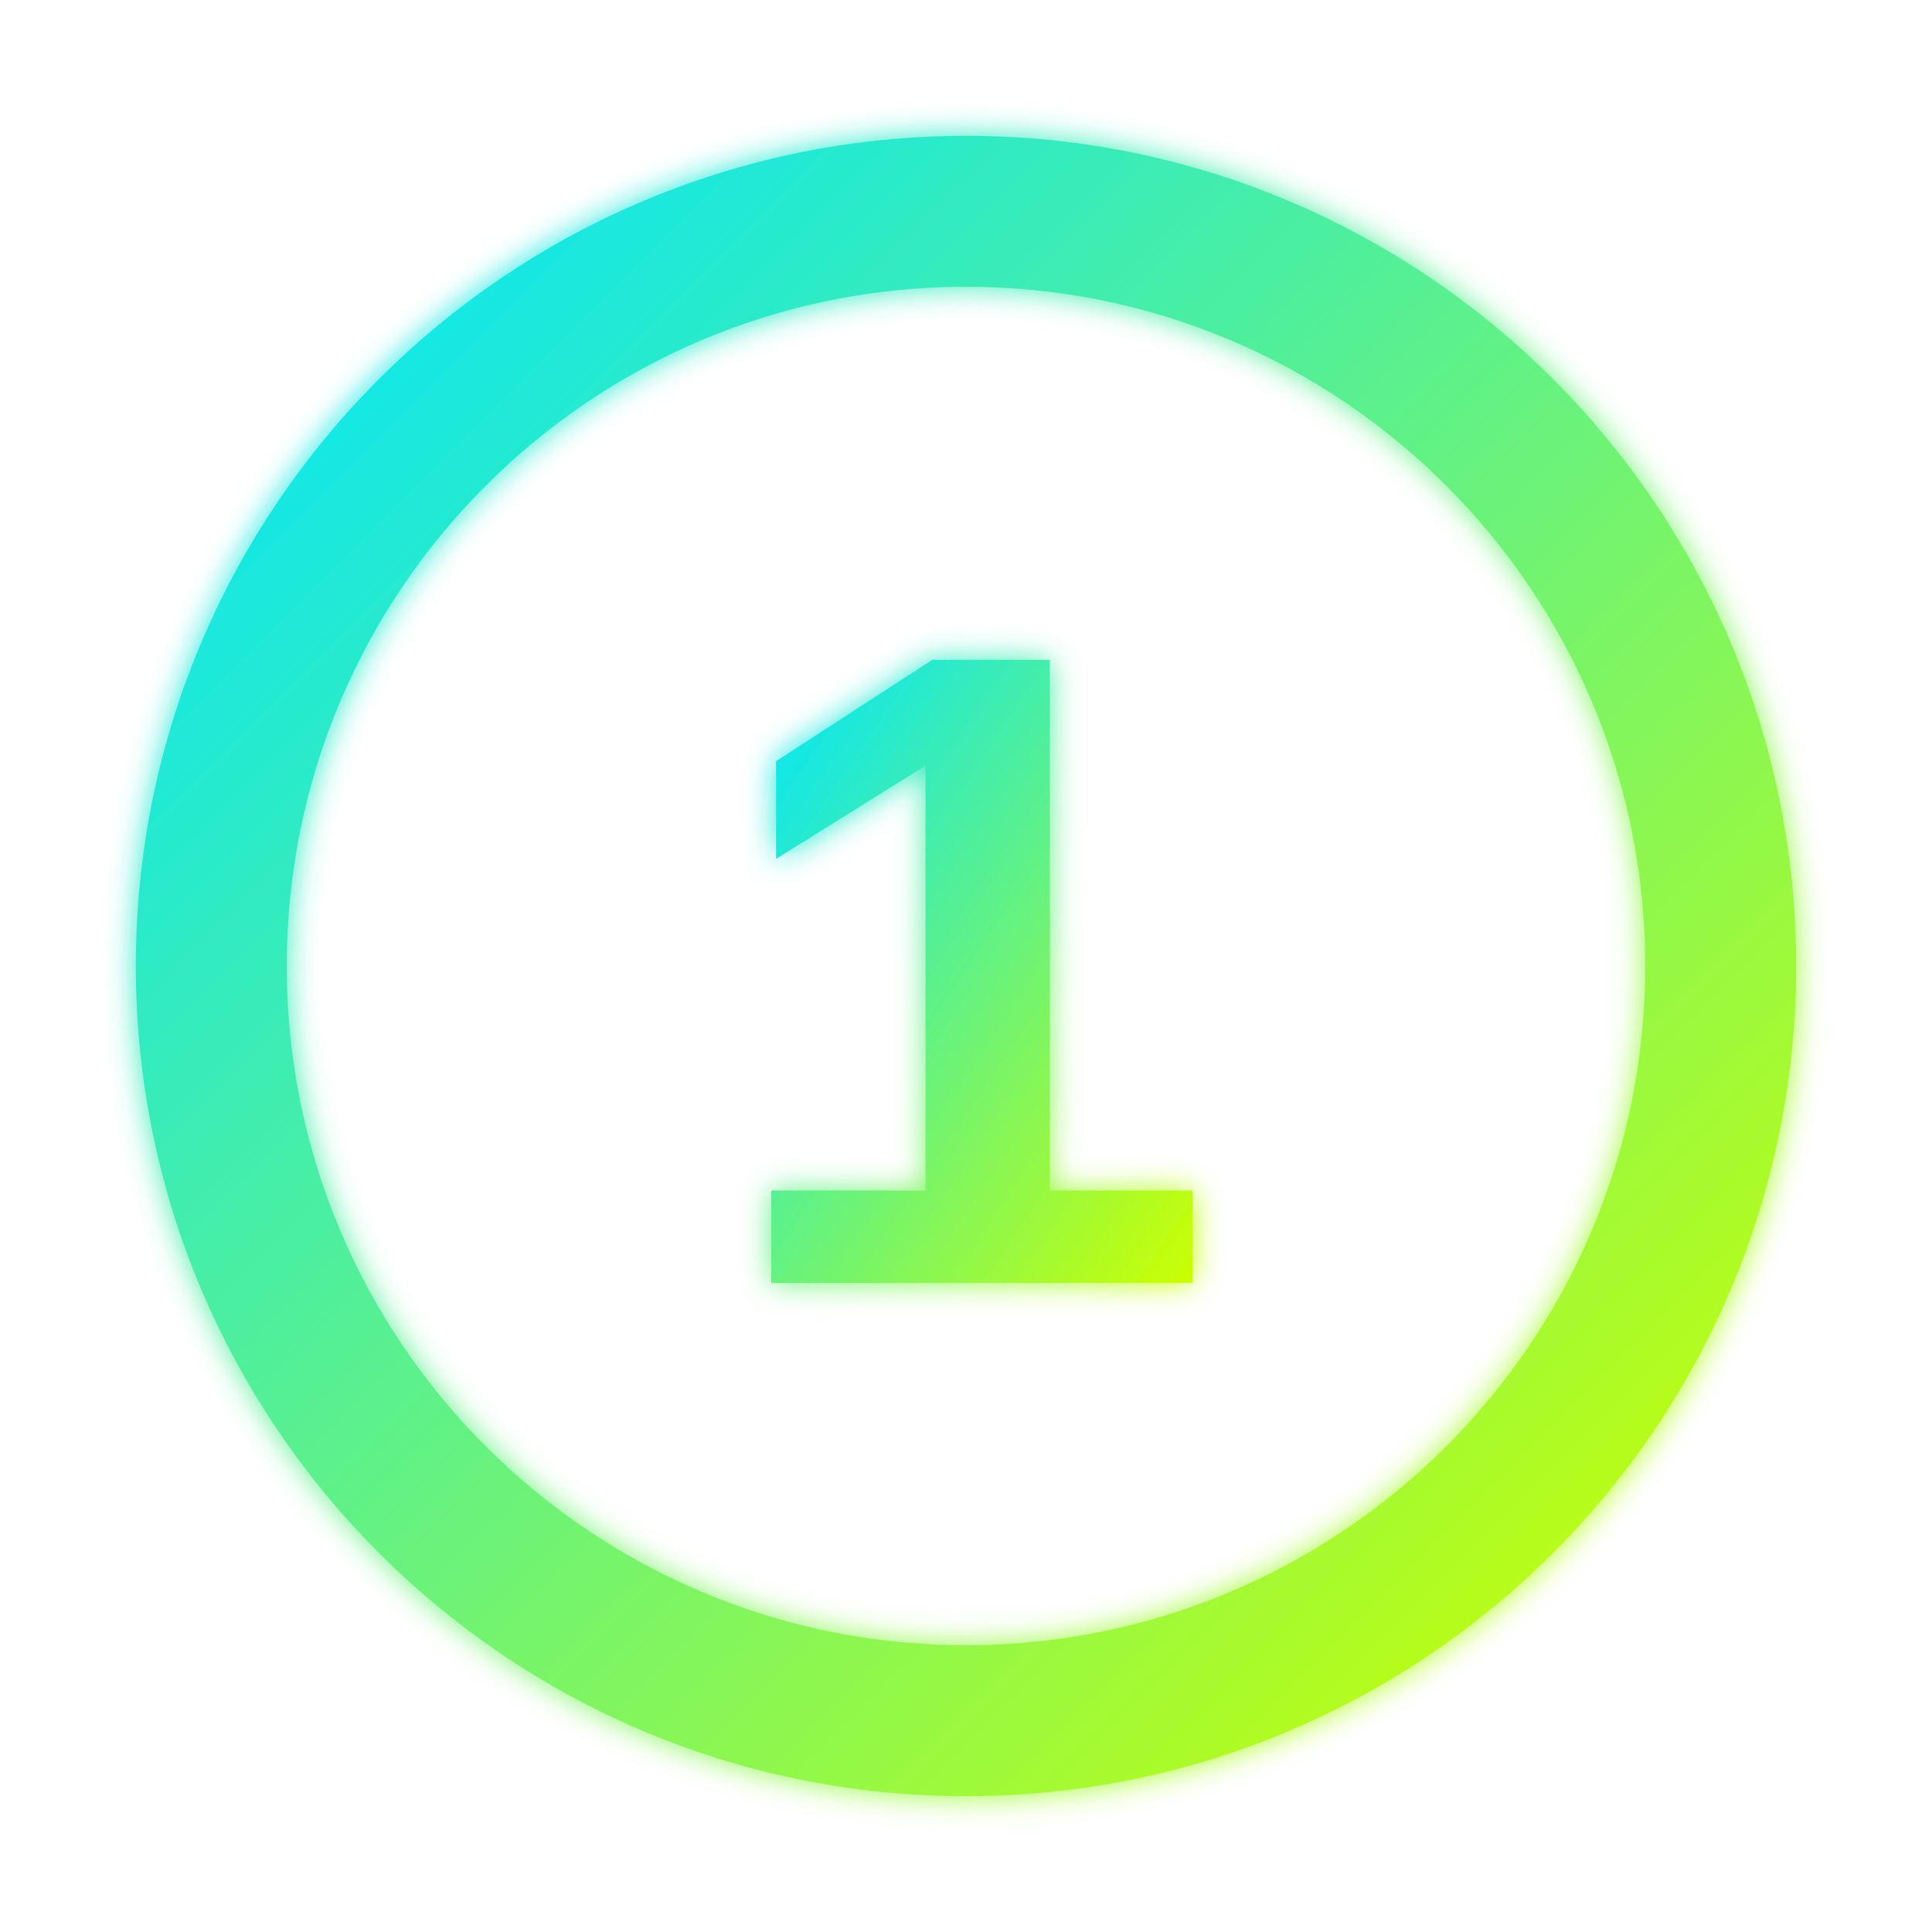
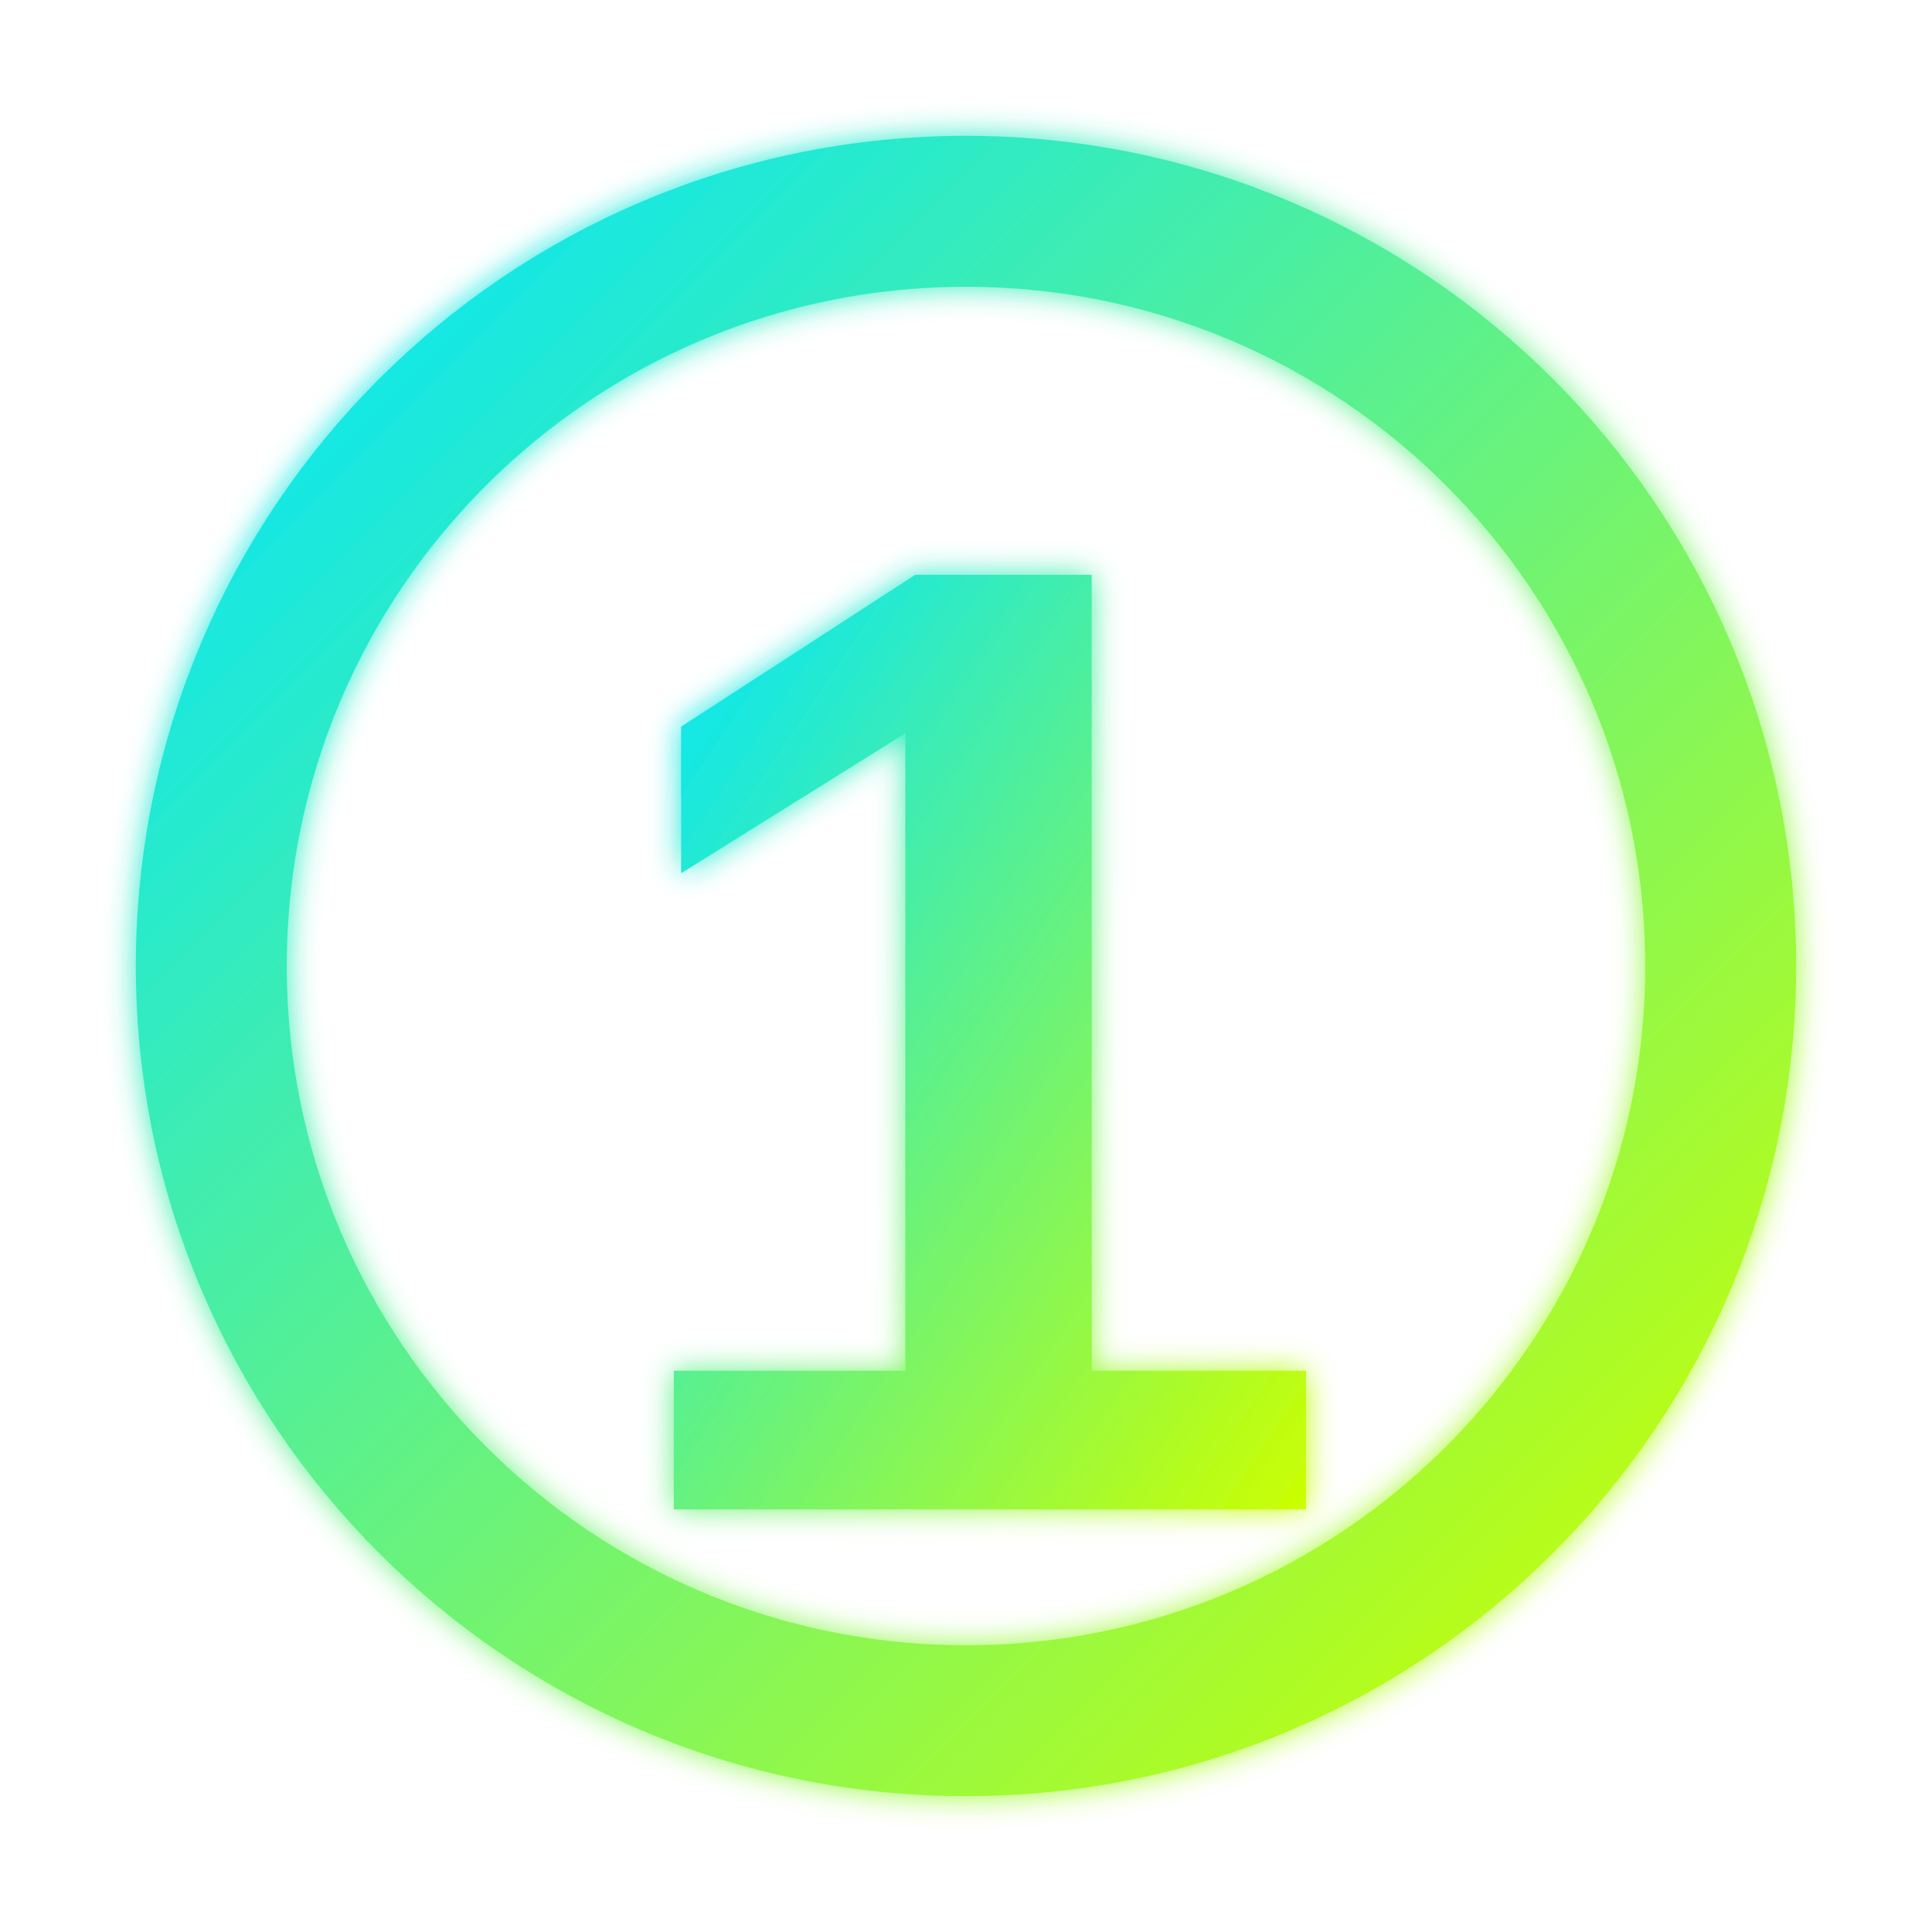
<svg xmlns="http://www.w3.org/2000/svg" width="512" height="512" viewBox="0 0 512 512" fill="none">
  <defs>
    <linearGradient id="iconGradient" x1="0%" y1="0%" x2="100%" y2="100%">
      <stop offset="0%" style="stop-color:#00e5ff;stop-opacity:1" />
      <stop offset="100%" style="stop-color:#ccff00;stop-opacity:1" />
    </linearGradient>
    <filter id="iconGlow">
      <feGaussianBlur stdDeviation="4" result="coloredBlur" />
      <feMerge>
        <feMergeNode in="coloredBlur" />
        <feMergeNode in="SourceGraphic" />
      </feMerge>
    </filter>
  </defs>
  <circle cx="256" cy="256" r="200" stroke="url(#iconGradient)" stroke-width="40" fill="none" filter="url(#iconGlow)" />
-   <text x="256" y="340" font-family="Arial, sans-serif" font-size="240" font-weight="bold" fill="url(#iconGradient)" text-anchor="middle" filter="url(#iconGlow)">1</text>
+   <text x="256" y="400" font-family="Arial, sans-serif" font-size="360" font-weight="bold" fill="url(#iconGradient)" text-anchor="middle" filter="url(#iconGlow)">1</text>
</svg>
